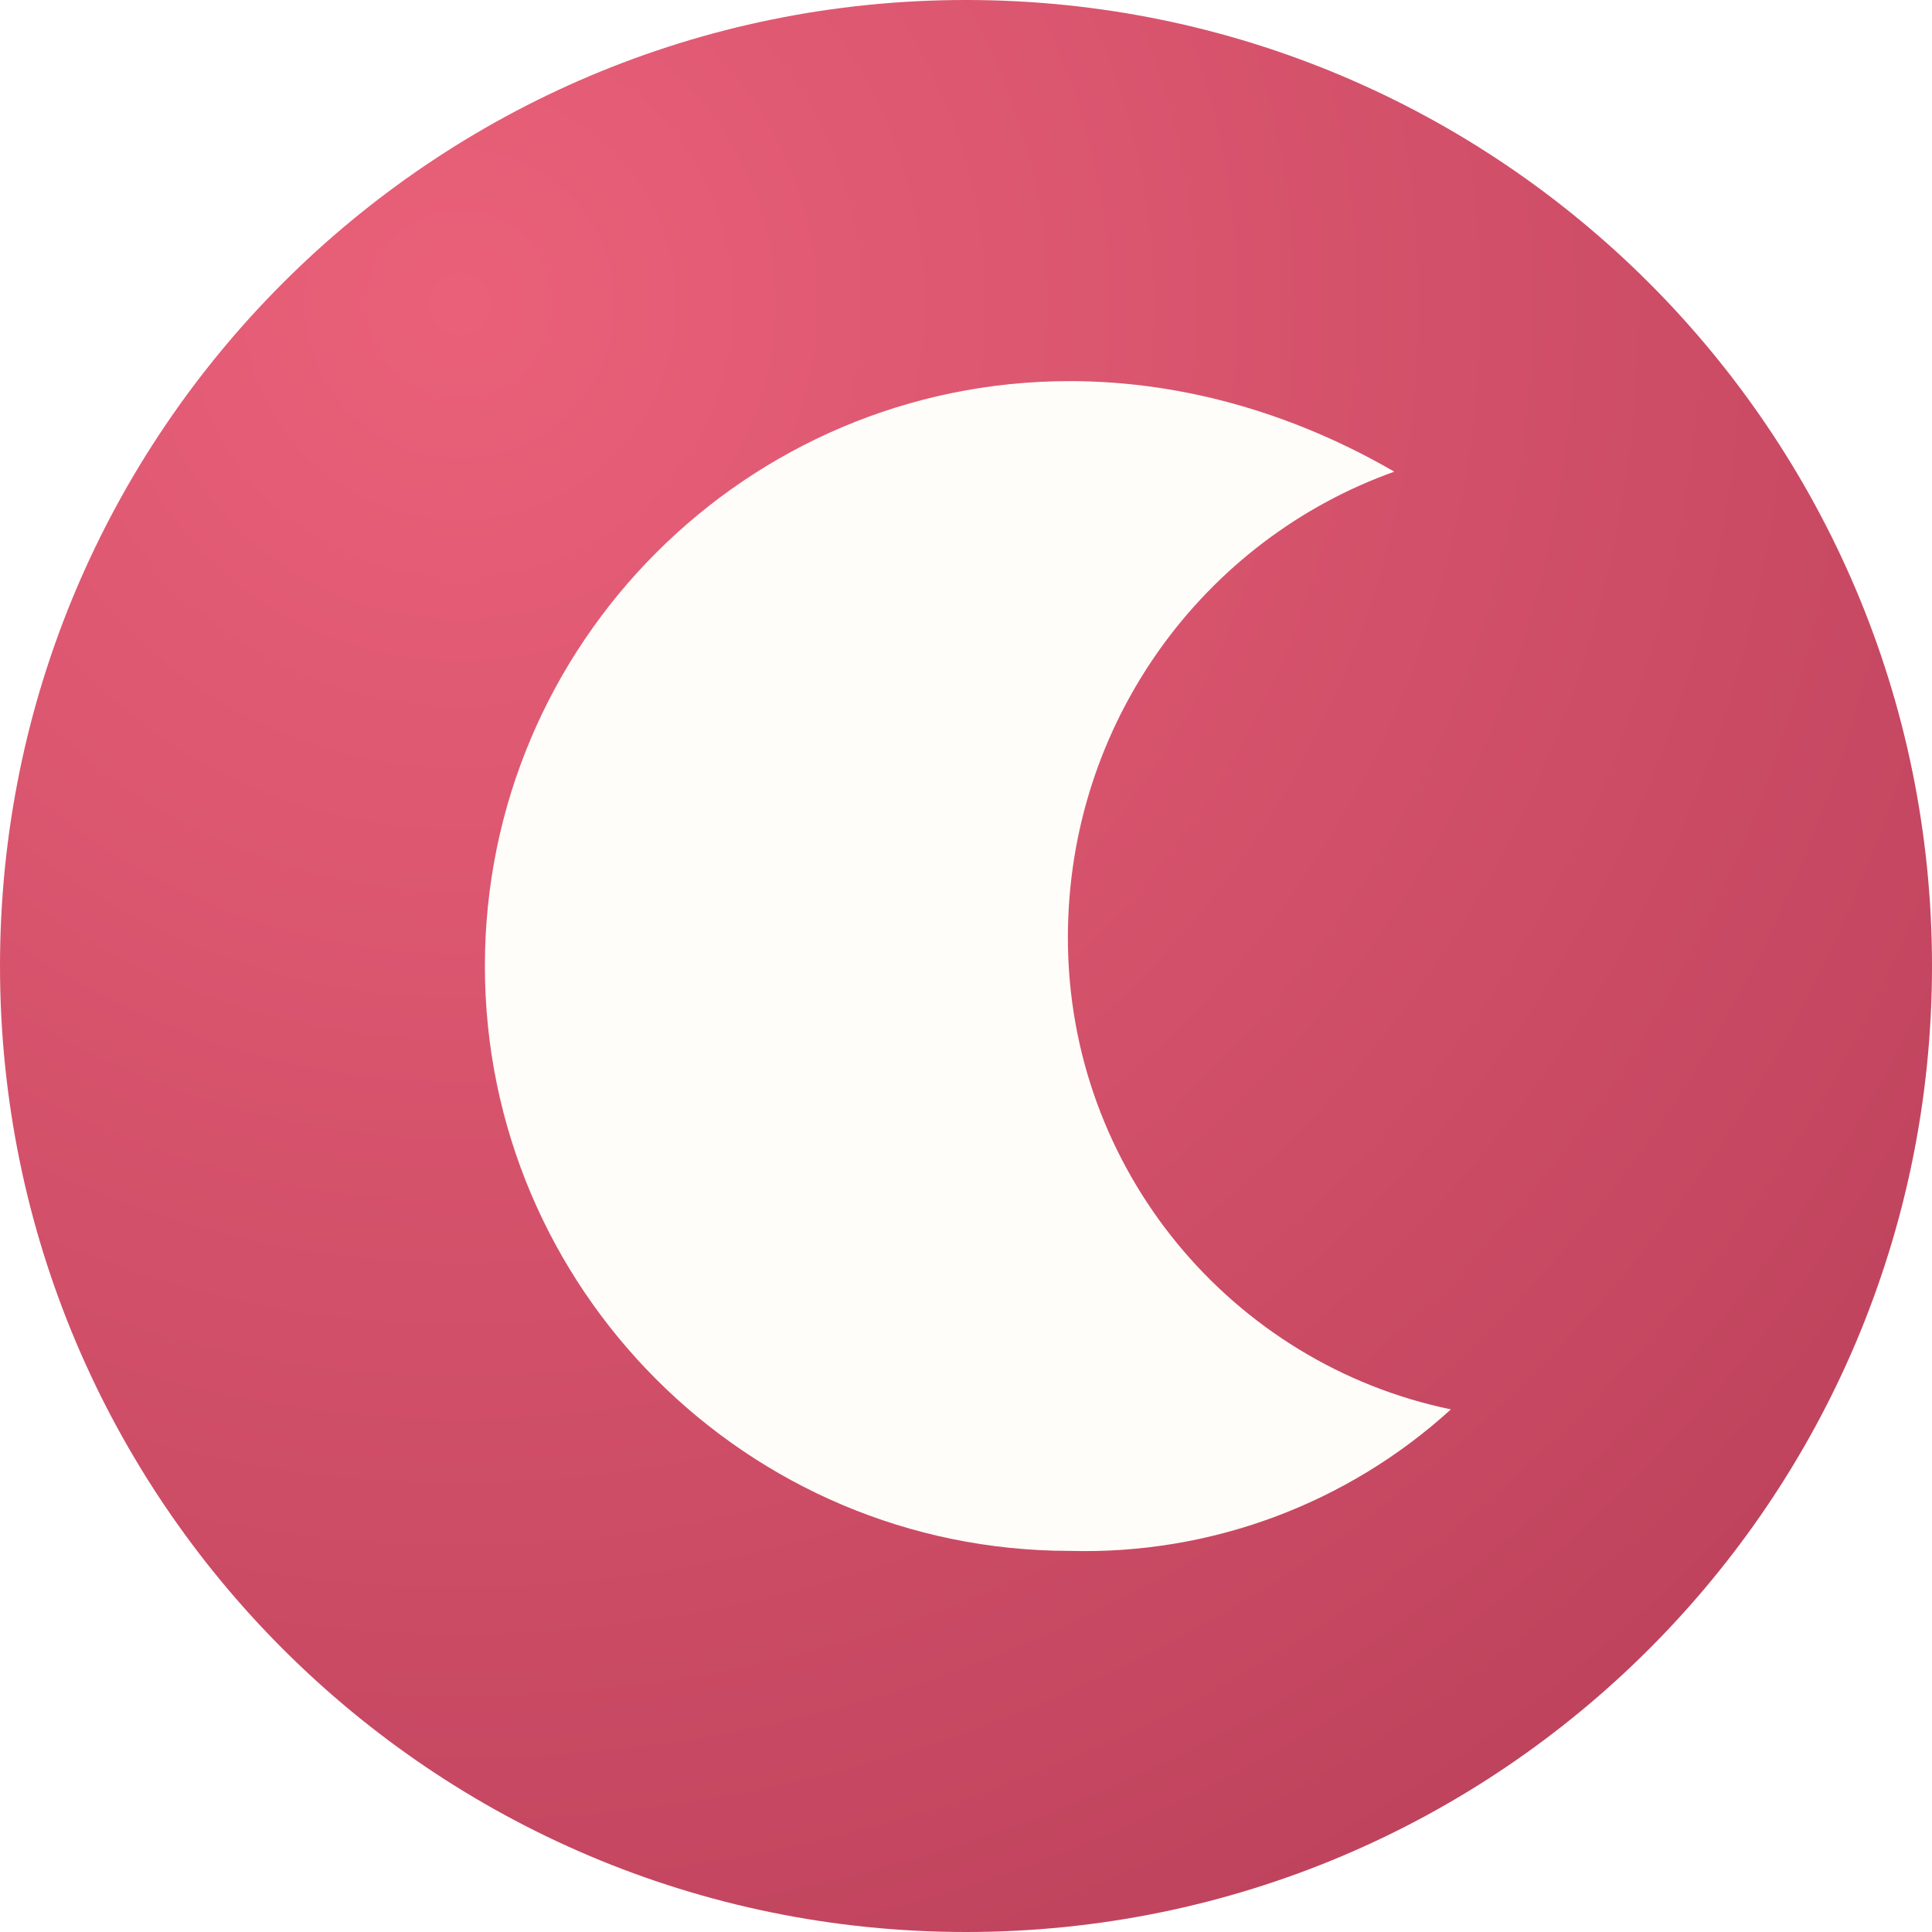
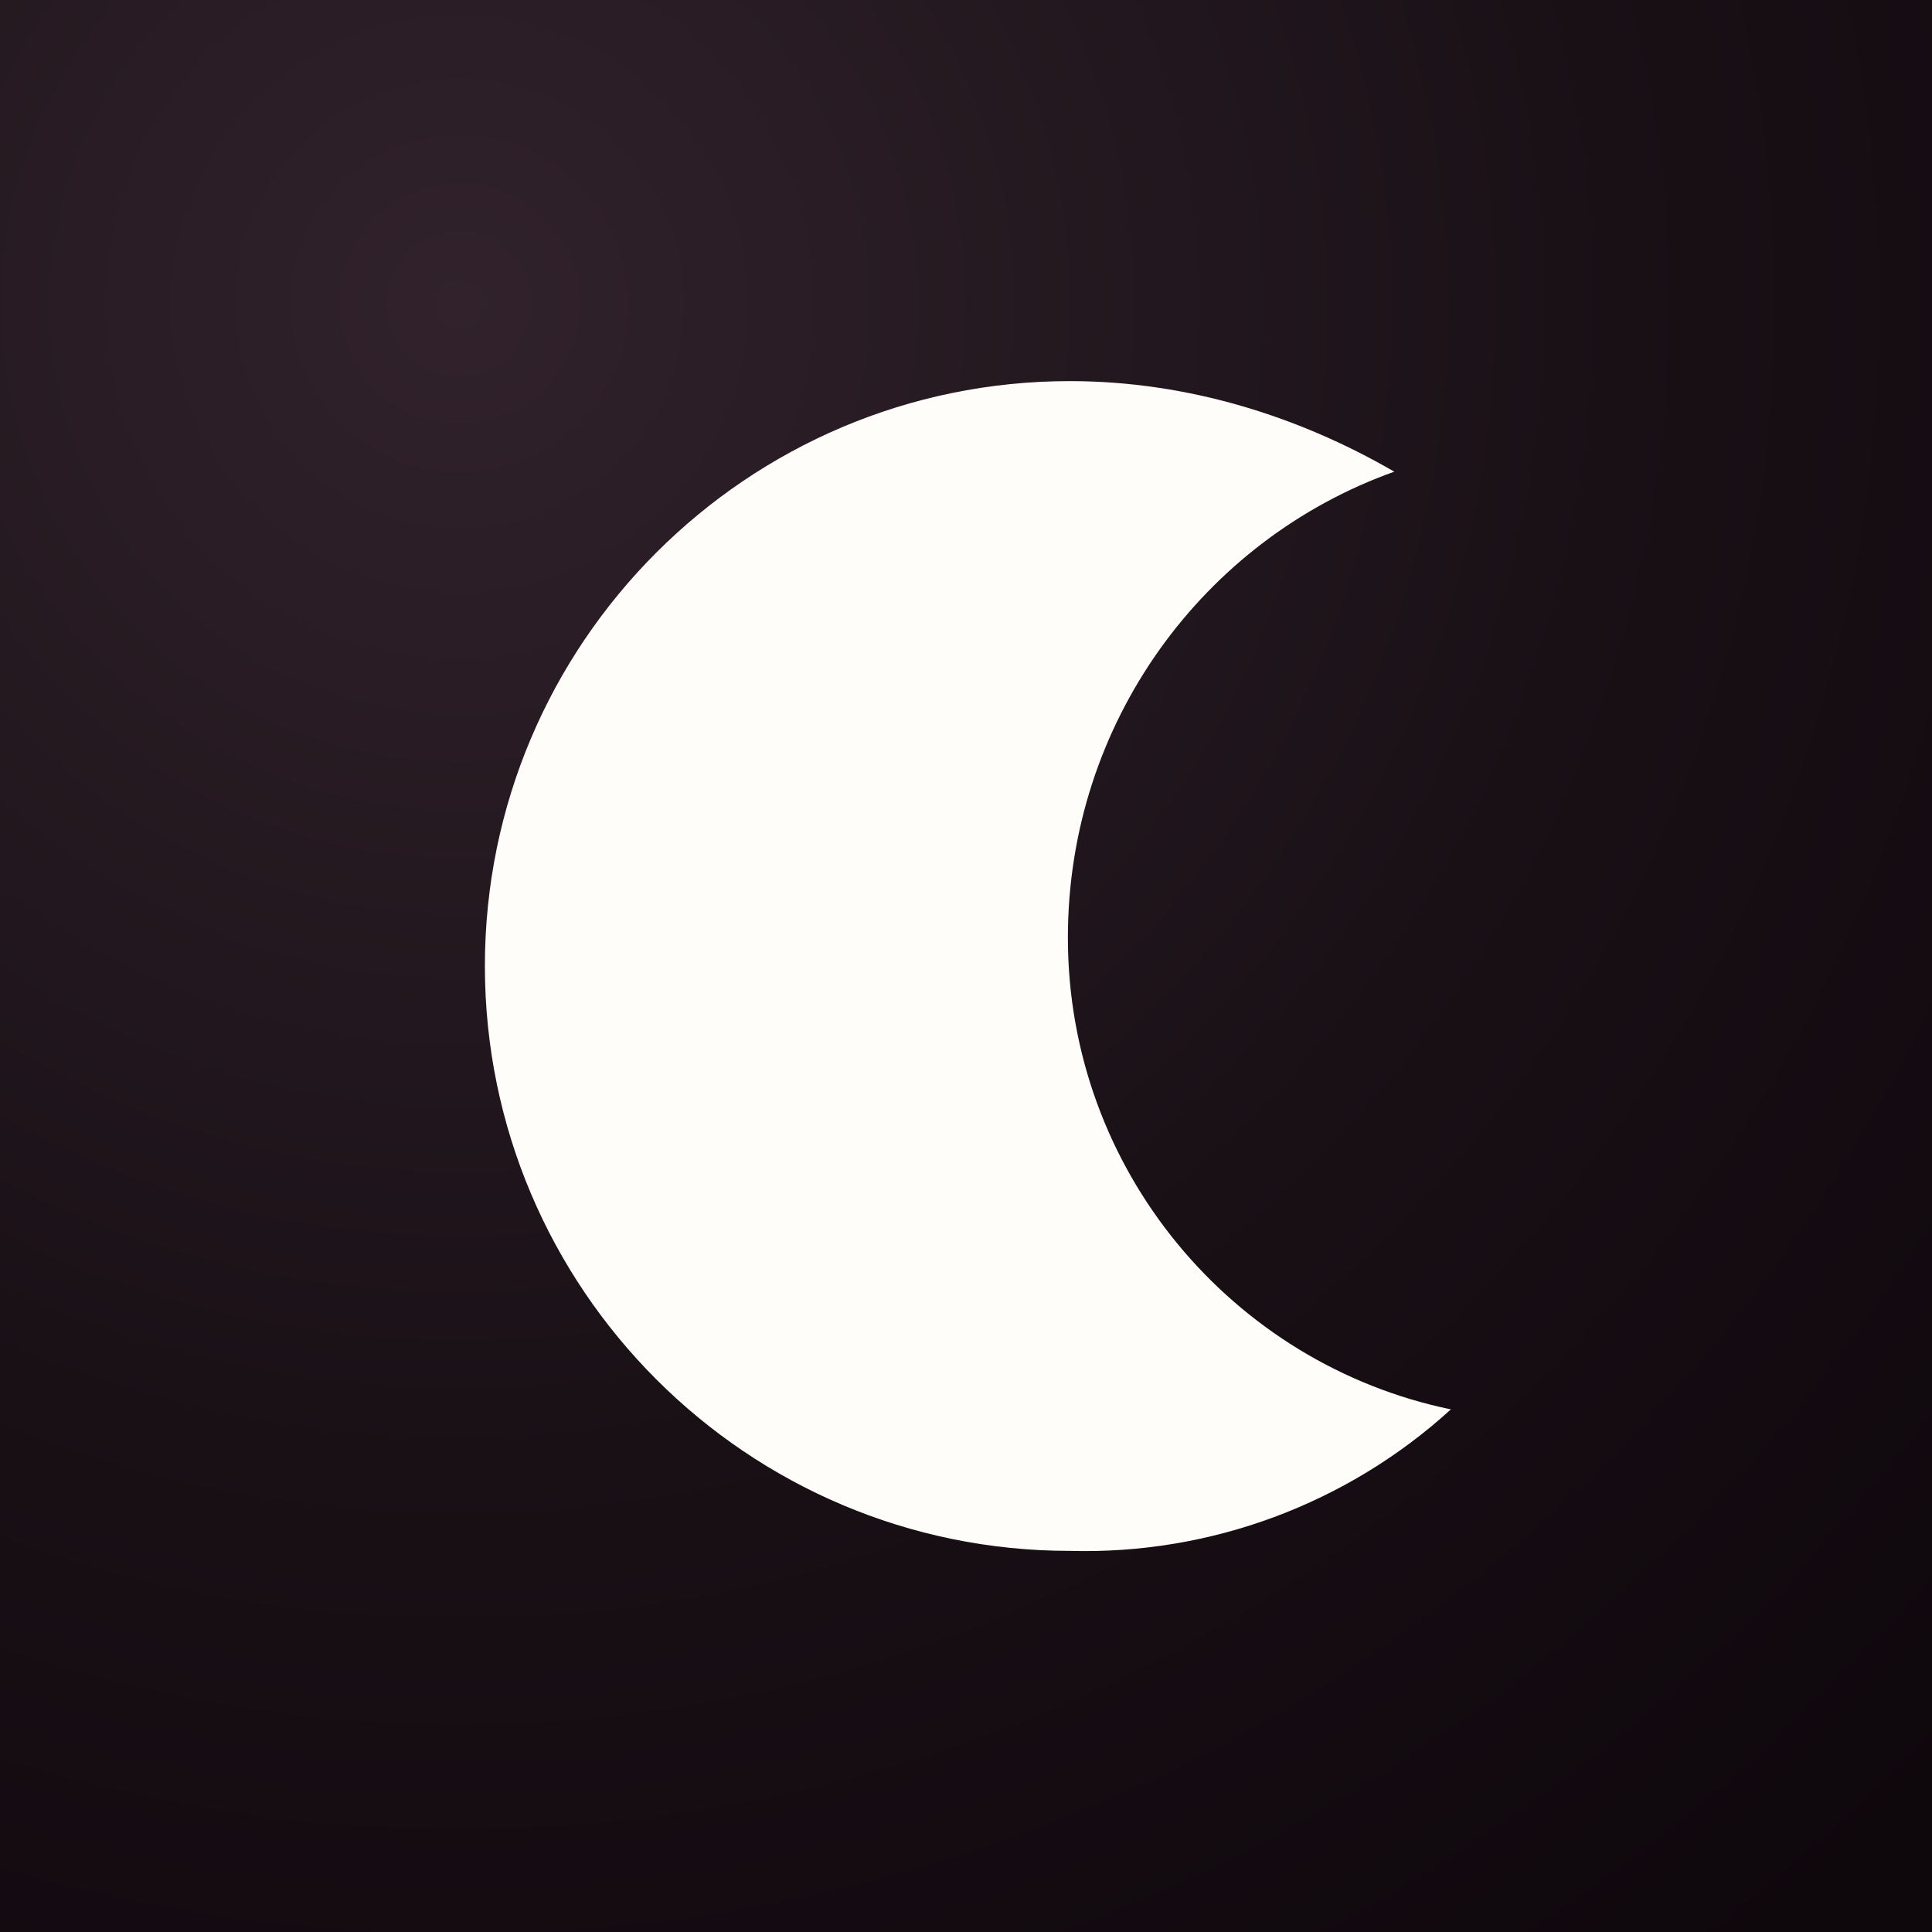
<svg xmlns="http://www.w3.org/2000/svg" viewBox="0 0 1024 1024">
  <defs>
-     <radialGradient id="lunara-round-bg" cx="0.24" cy="0.16" r="1.08">
-       <stop offset="0" stop-color="#EA6079" />
-       <stop offset="1" stop-color="#B83E58" />
+     <radialGradient id="periodus-icon-bg" cx="0.24" cy="0.16" r="1.08">
+       <stop offset="0%" stop-color="#31222b" />
+       <stop offset="55%" stop-color="#191016" />
+       <stop offset="100%" stop-color="#0e070c" />
    </radialGradient>
  </defs>
-   <circle cx="512" cy="512" r="512" fill="url(#lunara-round-bg)" />
+   <rect width="1024" height="1024" fill="url(#periodus-icon-bg)" />
  <path fill="#FFFDF9" d="M49.2 5.8C39.1 9.4 31.9 19.1 31.9 30.5c0 12.3 8.7 22.6 20.3 25A28.8 28.8 0 0 1 32 63C14.9 63 1 49.1 1 32S14.9 1 32 1c6.3 0 12.2 1.9 17.2 4.8Z" transform="translate(247 192) scale(10)" />
</svg>
